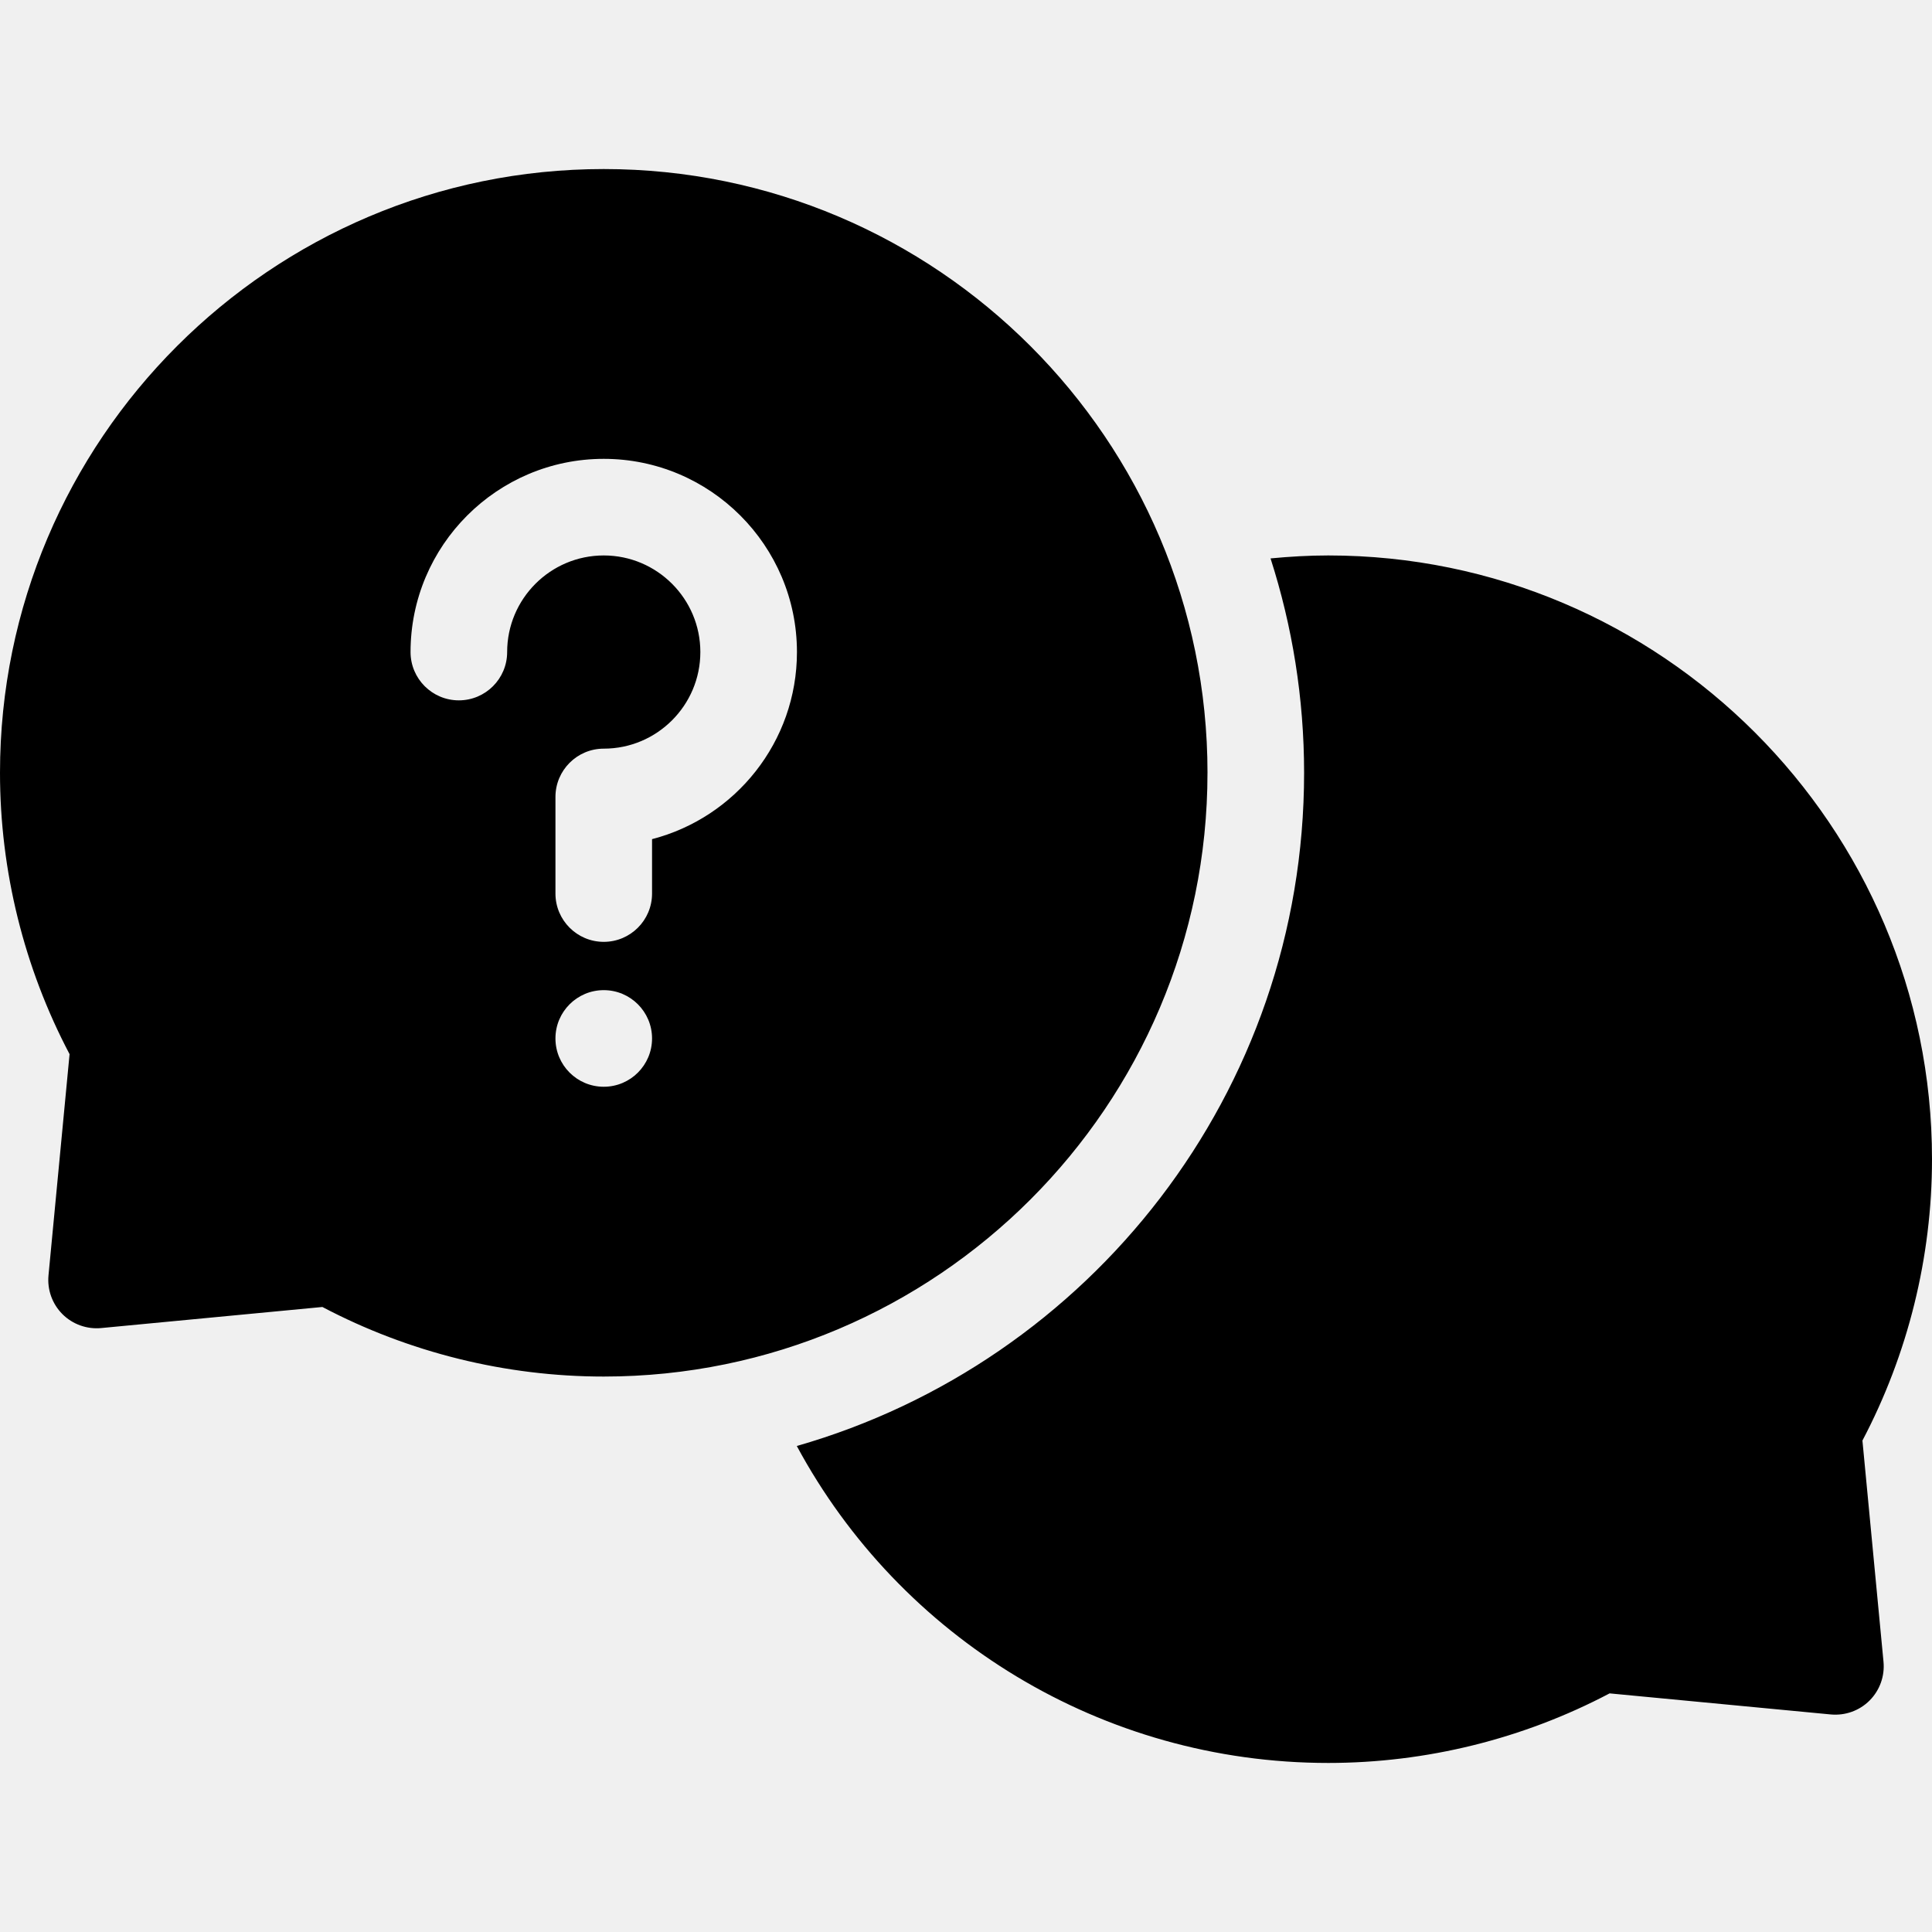
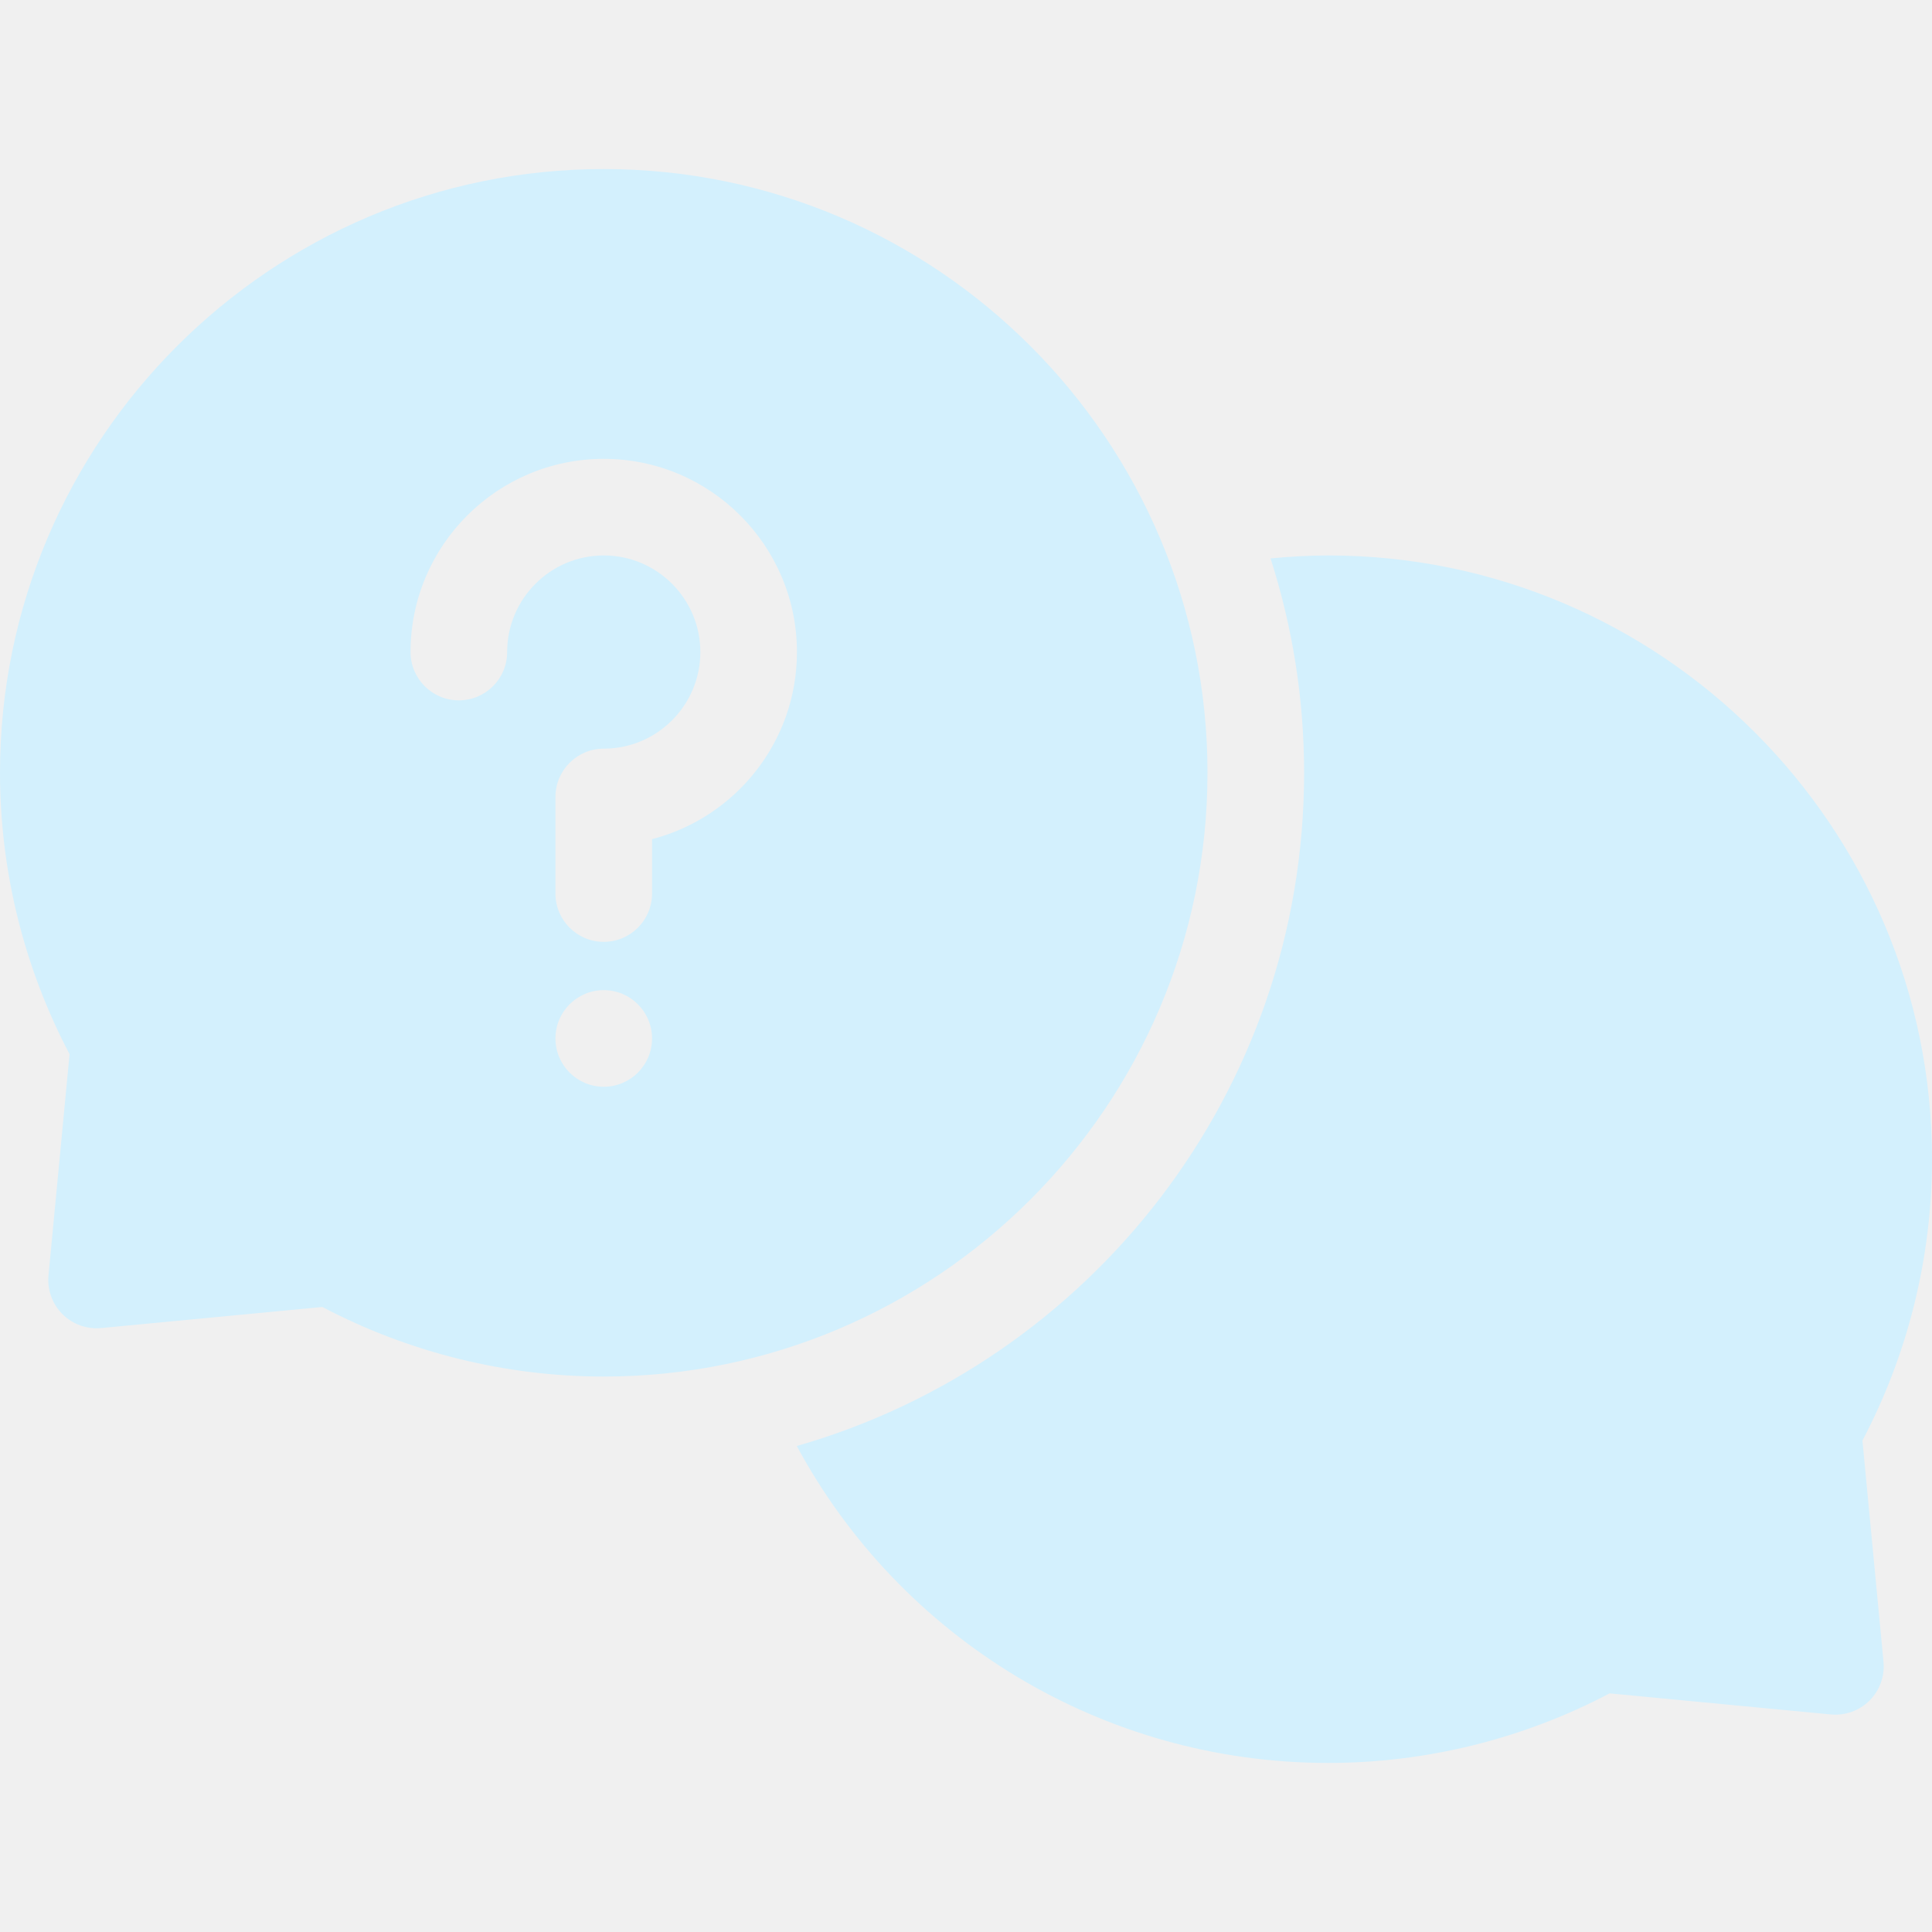
<svg xmlns="http://www.w3.org/2000/svg" id="Layer_1" data-name="Layer 1" version="1.1" viewBox="0 0 100 100">
  <defs>
    <style>
      .cls-1 {
-         fill: #000;
+         fill: #D3F0FD;
        stroke-width: 0px;
      }

      .cls-2 {
        fill: none;
-         stroke: #fff;
+         stroke: #D3F0FD;
        stroke-linecap: round;
        stroke-linejoin: round;
        stroke-width: 4.3px;
      }

      .cls-3 {
        display: none;
      }
    </style>
  </defs>
  <path class="cls-1" d="M62.5,40c0-17.231-14.019-31.25-31.25-31.25S0,22.769,0,40c0,5.074,1.244,10.09,3.601,14.563l-1.091,11.451c-.07.743.194,1.477.721,2.005.526.527,1.266.791,2.005.721l11.451-1.091c4.472,2.357,9.489,3.601,14.562,3.601,17.231,0,31.25-14.019,31.25-31.25ZM31.25,56.25c-1.381,0-2.5-1.119-2.5-2.5s1.119-2.5,2.5-2.5,2.5,1.119,2.5,2.5-1.119,2.5-2.5,2.5ZM33.75,43.434v2.816c0,1.38-1.12,2.5-2.5,2.5s-2.5-1.12-2.5-2.5v-5c0-1.38,1.12-2.5,2.5-2.5,2.758,0,5-2.242,5-5s-2.242-5-5-5-5,2.242-5,5c0,1.38-1.12,2.5-2.5,2.5s-2.5-1.12-2.5-2.5c0-5.514,4.486-10,10-10s10,4.486,10,10c0,4.651-3.191,8.57-7.5,9.684ZM96.399,74.563l1.091,11.451c.07.743-.194,1.477-.721,2.005s-1.264.789-2.005.721l-11.451-1.091c-4.473,2.357-9.489,3.601-14.563,3.601-11.704,0-22.157-6.474-27.508-16.406,15.159-4.34,26.258-18.291,26.258-34.844,0-3.871-.613-7.599-1.737-11.097.99-.094,1.985-.153,2.987-.153,17.231,0,31.25,14.019,31.25,31.25,0,5.074-1.244,10.09-3.601,14.563Z" />
  <g class="cls-3">
    <polyline class="cls-2" points="66.124 72.336 75.174 51.25 84.115 72.336" />
    <line class="cls-2" x1="69.312" y1="64.908" x2="81.022" y2="64.908" />
  </g>
</svg>
